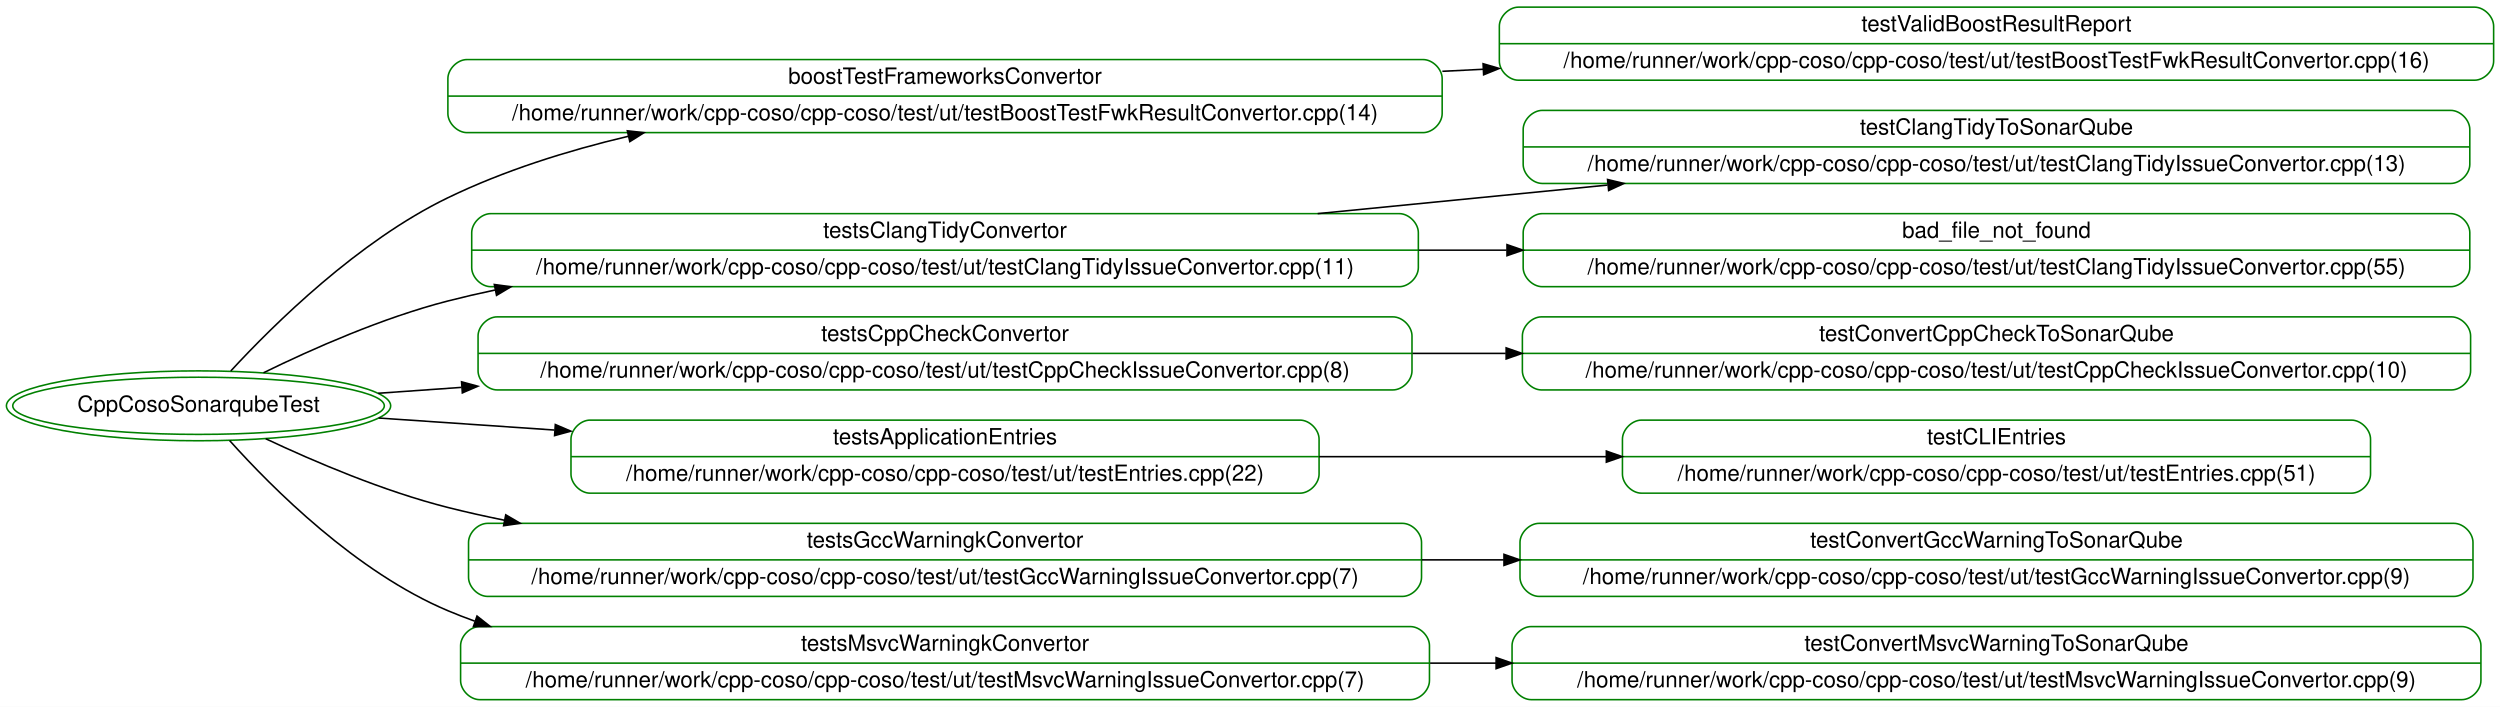
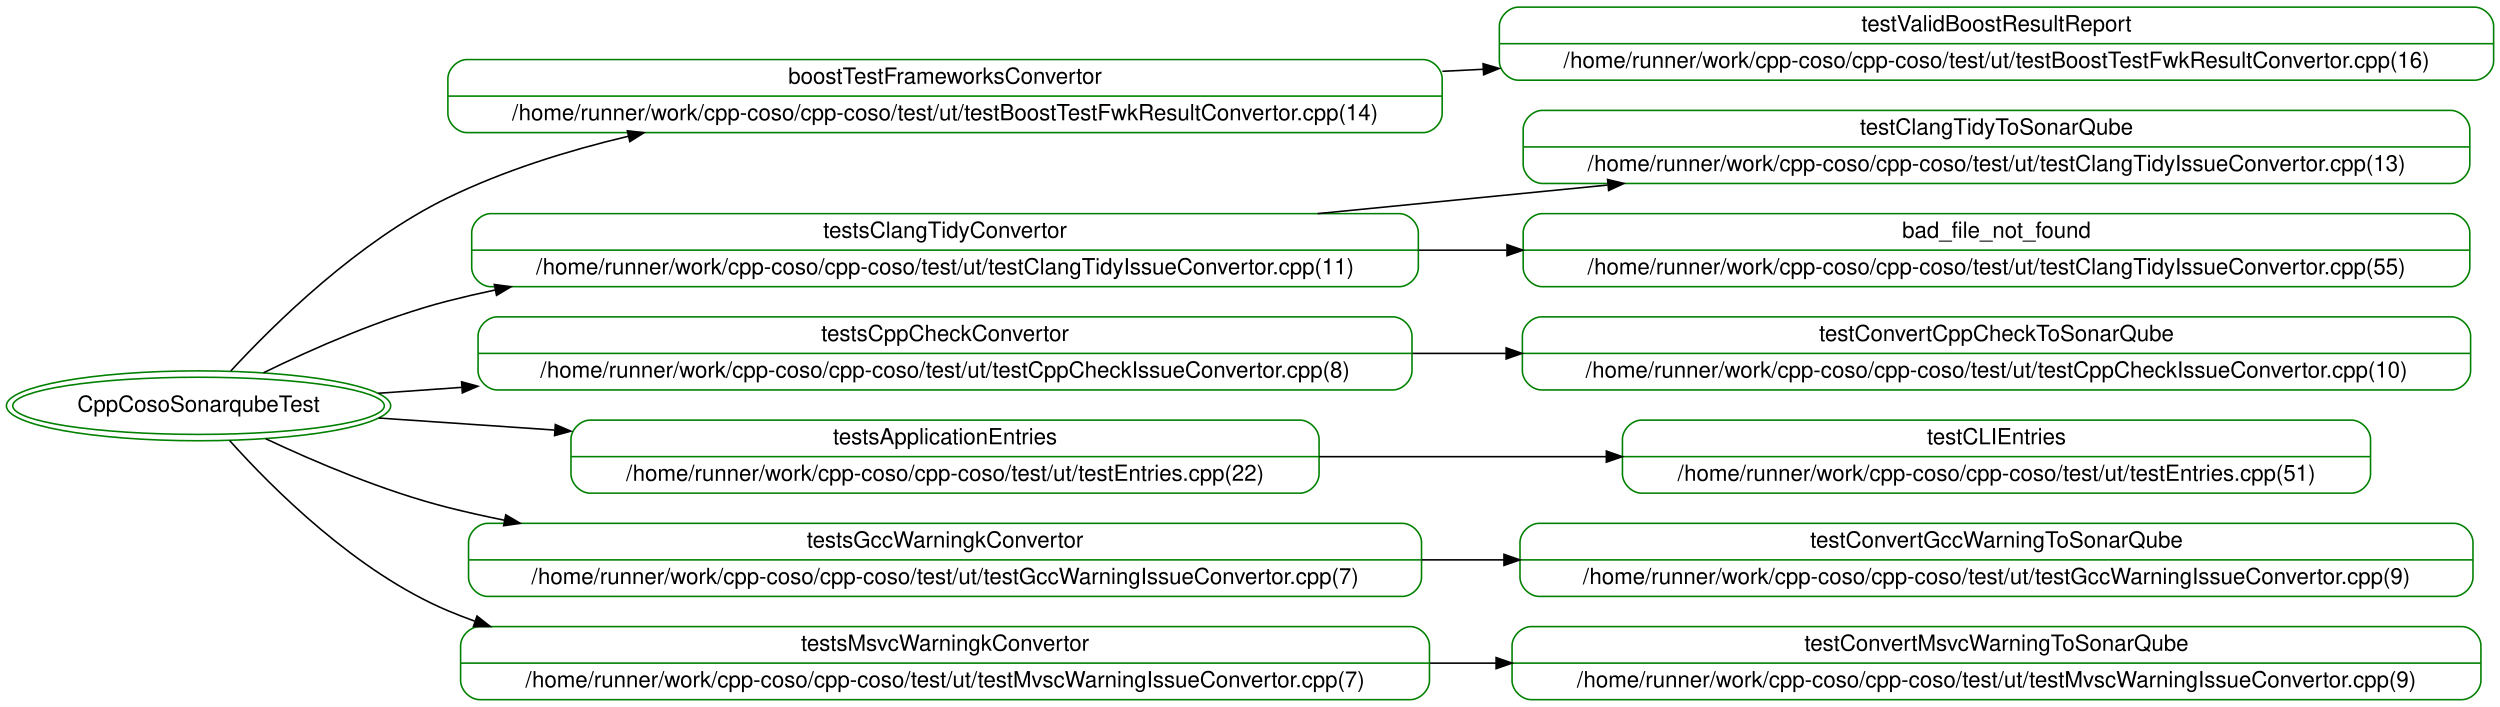
<svg xmlns="http://www.w3.org/2000/svg" width="1574pt" height="445pt" viewBox="0.00 0.00 1573.98 445.00">
  <g id="graph0" class="graph" transform="scale(1 1) rotate(0) translate(4 441)">
    <polygon fill="white" stroke="transparent" points="-4,4 -4,-441 1569.98,-441 1569.98,4 -4,4" />
    <g id="node1" class="node">
      <ellipse fill="none" stroke="green" cx="120.99" cy="-185.5" rx="116.98" ry="18" />
      <ellipse fill="none" stroke="green" cx="120.99" cy="-185.5" rx="120.98" ry="22" />
      <text text-anchor="middle" x="120.99" y="-181.8" font-family="Helvetica,sans-Serif" font-size="14.00">CppCosoSonarqubeTest</text>
    </g>
    <g id="node2" class="node">
      <path fill="none" stroke="green" d="M289.98,-357.5C289.98,-357.5 891.98,-357.5 891.98,-357.5 897.98,-357.5 903.98,-363.5 903.98,-369.5 903.98,-369.5 903.98,-391.5 903.98,-391.5 903.98,-397.5 897.98,-403.5 891.98,-403.5 891.98,-403.5 289.98,-403.5 289.98,-403.5 283.98,-403.5 277.98,-397.5 277.98,-391.5 277.98,-391.5 277.98,-369.5 277.98,-369.5 277.98,-363.5 283.98,-357.5 289.98,-357.5" />
      <text text-anchor="middle" x="590.98" y="-388.3" font-family="Helvetica,sans-Serif" font-size="14.00">boostTestFrameworksConvertor</text>
      <polyline fill="none" stroke="green" points="277.98,-380.5 903.98,-380.5 " />
      <text text-anchor="middle" x="590.98" y="-365.3" font-family="Helvetica,sans-Serif" font-size="14.00">/home/runner/work/cpp-coso/cpp-coso/test/ut/testBoostTestFwkResultConvertor.cpp(14)</text>
    </g>
    <g id="edge1" class="edge">
      <path fill="none" stroke="black" d="M141.29,-207.44C168.63,-237.06 221.63,-289.25 277.98,-316.5 313.2,-333.53 352.78,-346.04 391.63,-355.22" />
      <polygon fill="black" stroke="black" points="390.96,-358.66 401.49,-357.48 392.53,-351.83 390.96,-358.66" />
    </g>
    <g id="node4" class="node">
      <path fill="none" stroke="green" d="M304.98,-260.5C304.98,-260.5 876.98,-260.5 876.98,-260.5 882.98,-260.5 888.98,-266.5 888.98,-272.5 888.98,-272.5 888.98,-294.5 888.98,-294.5 888.98,-300.5 882.98,-306.5 876.98,-306.5 876.98,-306.5 304.98,-306.5 304.98,-306.5 298.98,-306.5 292.98,-300.5 292.98,-294.5 292.98,-294.5 292.98,-272.5 292.98,-272.5 292.98,-266.5 298.98,-260.5 304.98,-260.5" />
      <text text-anchor="middle" x="590.98" y="-291.3" font-family="Helvetica,sans-Serif" font-size="14.00">testsClangTidyConvertor</text>
      <polyline fill="none" stroke="green" points="292.98,-283.5 888.98,-283.5 " />
      <text text-anchor="middle" x="590.98" y="-268.3" font-family="Helvetica,sans-Serif" font-size="14.00">/home/runner/work/cpp-coso/cpp-coso/test/ut/testClangTidyIssueConvertor.cpp(11)</text>
    </g>
    <g id="edge3" class="edge">
      <path fill="none" stroke="black" d="M161.88,-206.3C192.73,-221.41 236.96,-240.97 277.98,-251.5 287.67,-253.99 297.58,-256.28 307.62,-258.4" />
      <polygon fill="black" stroke="black" points="307.21,-261.89 317.71,-260.46 308.61,-255.03 307.21,-261.89" />
    </g>
    <g id="node7" class="node">
      <path fill="none" stroke="green" d="M308.98,-195.5C308.98,-195.5 872.98,-195.5 872.98,-195.5 878.98,-195.5 884.98,-201.5 884.98,-207.5 884.98,-207.5 884.98,-229.5 884.98,-229.5 884.98,-235.5 878.98,-241.5 872.98,-241.5 872.98,-241.5 308.98,-241.5 308.98,-241.5 302.98,-241.5 296.98,-235.5 296.98,-229.5 296.98,-229.5 296.98,-207.5 296.98,-207.5 296.98,-201.5 302.98,-195.5 308.98,-195.5" />
      <text text-anchor="middle" x="590.98" y="-226.3" font-family="Helvetica,sans-Serif" font-size="14.00">testsCppCheckConvertor</text>
      <polyline fill="none" stroke="green" points="296.98,-218.5 884.98,-218.5 " />
      <text text-anchor="middle" x="590.98" y="-203.3" font-family="Helvetica,sans-Serif" font-size="14.00">/home/runner/work/cpp-coso/cpp-coso/test/ut/testCppCheckIssueConvertor.cpp(8)</text>
    </g>
    <g id="edge6" class="edge">
      <path fill="none" stroke="black" d="M234.08,-193.4C250.63,-194.57 268.3,-195.82 286.59,-197.11" />
      <polygon fill="black" stroke="black" points="286.59,-200.62 296.81,-197.83 287.08,-193.63 286.59,-200.62" />
    </g>
    <g id="node9" class="node">
      <path fill="none" stroke="green" d="M367.48,-130.5C367.48,-130.5 814.48,-130.5 814.48,-130.5 820.48,-130.5 826.48,-136.5 826.48,-142.5 826.48,-142.5 826.48,-164.5 826.48,-164.5 826.48,-170.5 820.48,-176.5 814.48,-176.5 814.48,-176.5 367.48,-176.5 367.48,-176.5 361.48,-176.5 355.48,-170.5 355.48,-164.5 355.48,-164.5 355.48,-142.5 355.48,-142.5 355.48,-136.5 361.48,-130.5 367.48,-130.5" />
      <text text-anchor="middle" x="590.98" y="-161.3" font-family="Helvetica,sans-Serif" font-size="14.00">testsApplicationEntries</text>
      <polyline fill="none" stroke="green" points="355.48,-153.5 826.48,-153.5 " />
      <text text-anchor="middle" x="590.98" y="-138.3" font-family="Helvetica,sans-Serif" font-size="14.00">/home/runner/work/cpp-coso/cpp-coso/test/ut/testEntries.cpp(22)</text>
    </g>
    <g id="edge8" class="edge">
      <path fill="none" stroke="black" d="M234.38,-177.81C268.02,-175.51 306.3,-172.9 344.99,-170.25" />
      <polygon fill="black" stroke="black" points="345.62,-173.72 355.36,-169.54 345.15,-166.73 345.62,-173.72" />
    </g>
    <g id="node11" class="node">
      <path fill="none" stroke="green" d="M302.98,-65.5C302.98,-65.5 878.98,-65.5 878.98,-65.5 884.98,-65.5 890.98,-71.5 890.98,-77.5 890.98,-77.5 890.98,-99.5 890.98,-99.5 890.98,-105.5 884.98,-111.5 878.98,-111.5 878.98,-111.5 302.98,-111.5 302.98,-111.5 296.98,-111.5 290.98,-105.5 290.98,-99.5 290.98,-99.5 290.98,-77.5 290.98,-77.5 290.98,-71.5 296.98,-65.5 302.98,-65.5" />
      <text text-anchor="middle" x="590.98" y="-96.3" font-family="Helvetica,sans-Serif" font-size="14.00">testsGccWarningkConvertor</text>
      <polyline fill="none" stroke="green" points="290.98,-88.5 890.98,-88.5 " />
      <text text-anchor="middle" x="590.98" y="-73.3" font-family="Helvetica,sans-Serif" font-size="14.00">/home/runner/work/cpp-coso/cpp-coso/test/ut/testGccWarningIssueConvertor.cpp(7)</text>
    </g>
    <g id="edge10" class="edge">
      <path fill="none" stroke="black" d="M163.26,-164.78C194.09,-150.26 237.68,-131.68 277.98,-121.5 289.53,-118.58 301.39,-115.92 313.41,-113.5" />
      <polygon fill="black" stroke="black" points="314.41,-116.87 323.55,-111.52 313.06,-110 314.41,-116.87" />
    </g>
    <g id="node13" class="node">
      <path fill="none" stroke="green" d="M297.98,-0.5C297.98,-0.5 883.98,-0.5 883.98,-0.5 889.98,-0.5 895.98,-6.5 895.98,-12.5 895.98,-12.5 895.98,-34.5 895.98,-34.5 895.98,-40.5 889.98,-46.5 883.98,-46.5 883.98,-46.5 297.98,-46.5 297.98,-46.5 291.98,-46.5 285.98,-40.5 285.98,-34.5 285.98,-34.5 285.98,-12.5 285.98,-12.5 285.98,-6.5 291.98,-0.5 297.98,-0.5" />
      <text text-anchor="middle" x="590.98" y="-31.3" font-family="Helvetica,sans-Serif" font-size="14.00">testsMsvcWarningkConvertor</text>
      <polyline fill="none" stroke="green" points="285.98,-23.5 895.98,-23.5 " />
-       <text text-anchor="middle" x="590.98" y="-8.3" font-family="Helvetica,sans-Serif" font-size="14.00">/home/runner/work/cpp-coso/cpp-coso/test/ut/testMsvcWarningIssueConvertor.cpp(7)</text>
+       <text text-anchor="middle" x="590.98" y="-8.3" font-family="Helvetica,sans-Serif" font-size="14.00">/home/runner/work/cpp-coso/cpp-coso/test/ut/testMvscWarningIssueConvertor.cpp(7)</text>
    </g>
    <g id="edge12" class="edge">
      <path fill="none" stroke="black" d="M140.55,-163.63C167.43,-133.65 220.32,-80.75 277.98,-56.5 283.53,-54.17 289.18,-51.97 294.91,-49.91" />
      <polygon fill="black" stroke="black" points="296.32,-53.13 304.64,-46.56 294.04,-46.51 296.32,-53.13" />
    </g>
    <g id="node3" class="node">
      <path fill="none" stroke="green" d="M951.98,-390.5C951.98,-390.5 1553.98,-390.5 1553.98,-390.5 1559.98,-390.5 1565.98,-396.5 1565.98,-402.5 1565.98,-402.5 1565.98,-424.5 1565.98,-424.5 1565.98,-430.5 1559.98,-436.5 1553.98,-436.5 1553.98,-436.5 951.98,-436.5 951.98,-436.5 945.98,-436.5 939.98,-430.5 939.98,-424.5 939.98,-424.5 939.98,-402.5 939.98,-402.5 939.98,-396.5 945.98,-390.5 951.98,-390.5" />
      <text text-anchor="middle" x="1252.98" y="-421.3" font-family="Helvetica,sans-Serif" font-size="14.00">testValidBoostResultReport</text>
      <polyline fill="none" stroke="green" points="939.98,-413.5 1565.98,-413.5 " />
      <text text-anchor="middle" x="1252.98" y="-398.3" font-family="Helvetica,sans-Serif" font-size="14.00">/home/runner/work/cpp-coso/cpp-coso/test/ut/testBoostTestFwkResultConvertor.cpp(16)</text>
    </g>
    <g id="edge2" class="edge">
      <path fill="none" stroke="black" d="M904.1,-396.11C912.67,-396.53 921.25,-396.96 929.83,-397.39" />
      <polygon fill="black" stroke="black" points="929.74,-400.89 939.9,-397.9 930.08,-393.9 929.74,-400.89" />
    </g>
    <g id="node5" class="node">
      <path fill="none" stroke="green" d="M966.98,-325.5C966.98,-325.5 1538.98,-325.5 1538.98,-325.5 1544.98,-325.5 1550.98,-331.5 1550.98,-337.5 1550.98,-337.5 1550.98,-359.5 1550.98,-359.5 1550.98,-365.5 1544.98,-371.5 1538.98,-371.5 1538.98,-371.5 966.98,-371.5 966.98,-371.5 960.98,-371.5 954.98,-365.5 954.98,-359.5 954.98,-359.5 954.98,-337.5 954.98,-337.5 954.98,-331.5 960.98,-325.5 966.98,-325.5" />
      <text text-anchor="middle" x="1252.98" y="-356.3" font-family="Helvetica,sans-Serif" font-size="14.00">testClangTidyToSonarQube</text>
      <polyline fill="none" stroke="green" points="954.98,-348.5 1550.98,-348.5 " />
      <text text-anchor="middle" x="1252.98" y="-333.3" font-family="Helvetica,sans-Serif" font-size="14.00">/home/runner/work/cpp-coso/cpp-coso/test/ut/testClangTidyIssueConvertor.cpp(13)</text>
    </g>
    <g id="edge4" class="edge">
      <path fill="none" stroke="black" d="M825.6,-306.51C884.75,-312.33 948.44,-318.61 1008.09,-324.48" />
      <polygon fill="black" stroke="black" points="1008.1,-328 1018.39,-325.5 1008.79,-321.03 1008.1,-328" />
    </g>
    <g id="node6" class="node">
      <path fill="none" stroke="green" d="M966.98,-260.5C966.98,-260.5 1538.98,-260.5 1538.98,-260.5 1544.98,-260.5 1550.98,-266.5 1550.98,-272.5 1550.98,-272.5 1550.98,-294.5 1550.98,-294.5 1550.98,-300.5 1544.98,-306.5 1538.98,-306.5 1538.98,-306.5 966.98,-306.5 966.98,-306.5 960.98,-306.5 954.98,-300.5 954.98,-294.5 954.98,-294.5 954.98,-272.5 954.98,-272.5 954.98,-266.5 960.98,-260.5 966.98,-260.5" />
      <text text-anchor="middle" x="1252.98" y="-291.3" font-family="Helvetica,sans-Serif" font-size="14.00">bad_file_not_found</text>
      <polyline fill="none" stroke="green" points="954.98,-283.5 1550.98,-283.5 " />
      <text text-anchor="middle" x="1252.98" y="-268.3" font-family="Helvetica,sans-Serif" font-size="14.00">/home/runner/work/cpp-coso/cpp-coso/test/ut/testClangTidyIssueConvertor.cpp(55)</text>
    </g>
    <g id="edge5" class="edge">
      <path fill="none" stroke="black" d="M889.16,-283.5C907.56,-283.5 926.1,-283.5 944.55,-283.5" />
      <polygon fill="black" stroke="black" points="944.79,-287 954.79,-283.5 944.79,-280 944.79,-287" />
    </g>
    <g id="node8" class="node">
      <path fill="none" stroke="green" d="M966.48,-195.5C966.48,-195.5 1539.48,-195.5 1539.48,-195.5 1545.48,-195.5 1551.48,-201.5 1551.48,-207.5 1551.48,-207.5 1551.48,-229.5 1551.48,-229.5 1551.48,-235.5 1545.48,-241.5 1539.48,-241.5 1539.48,-241.5 966.48,-241.5 966.48,-241.5 960.48,-241.5 954.48,-235.5 954.48,-229.5 954.48,-229.5 954.48,-207.5 954.48,-207.5 954.48,-201.5 960.48,-195.5 966.48,-195.5" />
      <text text-anchor="middle" x="1252.98" y="-226.3" font-family="Helvetica,sans-Serif" font-size="14.00">testConvertCppCheckToSonarQube</text>
      <polyline fill="none" stroke="green" points="954.48,-218.5 1551.48,-218.5 " />
      <text text-anchor="middle" x="1252.98" y="-203.3" font-family="Helvetica,sans-Serif" font-size="14.00">/home/runner/work/cpp-coso/cpp-coso/test/ut/testCppCheckIssueConvertor.cpp(10)</text>
    </g>
    <g id="edge7" class="edge">
      <path fill="none" stroke="black" d="M885.31,-218.5C904.8,-218.5 924.47,-218.5 944.04,-218.5" />
      <polygon fill="black" stroke="black" points="944.26,-222 954.26,-218.5 944.26,-215 944.26,-222" />
    </g>
    <g id="node10" class="node">
      <path fill="none" stroke="green" d="M1029.48,-130.5C1029.48,-130.5 1476.48,-130.5 1476.48,-130.5 1482.48,-130.5 1488.48,-136.5 1488.48,-142.5 1488.48,-142.5 1488.48,-164.5 1488.48,-164.5 1488.48,-170.5 1482.48,-176.5 1476.48,-176.5 1476.48,-176.5 1029.48,-176.5 1029.48,-176.5 1023.48,-176.5 1017.48,-170.5 1017.48,-164.5 1017.48,-164.5 1017.48,-142.5 1017.48,-142.5 1017.48,-136.5 1023.48,-130.5 1029.48,-130.5" />
      <text text-anchor="middle" x="1252.98" y="-161.3" font-family="Helvetica,sans-Serif" font-size="14.00">testCLIEntries</text>
      <polyline fill="none" stroke="green" points="1017.48,-153.5 1488.48,-153.5 " />
      <text text-anchor="middle" x="1252.98" y="-138.3" font-family="Helvetica,sans-Serif" font-size="14.00">/home/runner/work/cpp-coso/cpp-coso/test/ut/testEntries.cpp(51)</text>
    </g>
    <g id="edge9" class="edge">
      <path fill="none" stroke="black" d="M826.53,-153.5C885.11,-153.5 948.08,-153.5 1007.14,-153.5" />
      <polygon fill="black" stroke="black" points="1007.35,-157 1017.35,-153.5 1007.35,-150 1007.35,-157" />
    </g>
    <g id="node12" class="node">
      <path fill="none" stroke="green" d="M964.98,-65.5C964.98,-65.5 1540.98,-65.5 1540.98,-65.5 1546.98,-65.5 1552.98,-71.5 1552.98,-77.5 1552.98,-77.5 1552.98,-99.5 1552.98,-99.5 1552.98,-105.5 1546.98,-111.5 1540.98,-111.5 1540.98,-111.5 964.98,-111.5 964.98,-111.5 958.98,-111.5 952.98,-105.5 952.98,-99.5 952.98,-99.5 952.98,-77.5 952.98,-77.5 952.98,-71.5 958.98,-65.5 964.98,-65.5" />
      <text text-anchor="middle" x="1252.98" y="-96.3" font-family="Helvetica,sans-Serif" font-size="14.00">testConvertGccWarningToSonarQube</text>
      <polyline fill="none" stroke="green" points="952.98,-88.5 1552.98,-88.5 " />
      <text text-anchor="middle" x="1252.98" y="-73.3" font-family="Helvetica,sans-Serif" font-size="14.00">/home/runner/work/cpp-coso/cpp-coso/test/ut/testGccWarningIssueConvertor.cpp(9)</text>
    </g>
    <g id="edge11" class="edge">
      <path fill="none" stroke="black" d="M891.08,-88.5C908.26,-88.5 925.55,-88.5 942.77,-88.5" />
      <polygon fill="black" stroke="black" points="942.89,-92 952.89,-88.5 942.89,-85 942.89,-92" />
    </g>
    <g id="node14" class="node">
      <path fill="none" stroke="green" d="M959.98,-0.5C959.98,-0.5 1545.98,-0.5 1545.98,-0.5 1551.98,-0.5 1557.98,-6.5 1557.98,-12.5 1557.98,-12.5 1557.98,-34.5 1557.98,-34.5 1557.98,-40.5 1551.98,-46.5 1545.98,-46.5 1545.98,-46.5 959.98,-46.5 959.98,-46.5 953.98,-46.5 947.98,-40.5 947.98,-34.5 947.98,-34.5 947.98,-12.5 947.98,-12.5 947.98,-6.5 953.98,-0.5 959.98,-0.5" />
      <text text-anchor="middle" x="1252.98" y="-31.3" font-family="Helvetica,sans-Serif" font-size="14.00">testConvertMsvcWarningToSonarQube</text>
      <polyline fill="none" stroke="green" points="947.98,-23.5 1557.98,-23.5 " />
-       <text text-anchor="middle" x="1252.98" y="-8.3" font-family="Helvetica,sans-Serif" font-size="14.00">/home/runner/work/cpp-coso/cpp-coso/test/ut/testMsvcWarningIssueConvertor.cpp(9)</text>
+       <text text-anchor="middle" x="1252.98" y="-8.3" font-family="Helvetica,sans-Serif" font-size="14.00">/home/runner/work/cpp-coso/cpp-coso/test/ut/testMvscWarningIssueConvertor.cpp(9)</text>
    </g>
    <g id="edge13" class="edge">
      <path fill="none" stroke="black" d="M896.38,-23.5C910.19,-23.5 924.05,-23.5 937.88,-23.5" />
      <polygon fill="black" stroke="black" points="937.94,-27 947.94,-23.5 937.94,-20 937.94,-27" />
    </g>
  </g>
</svg>
